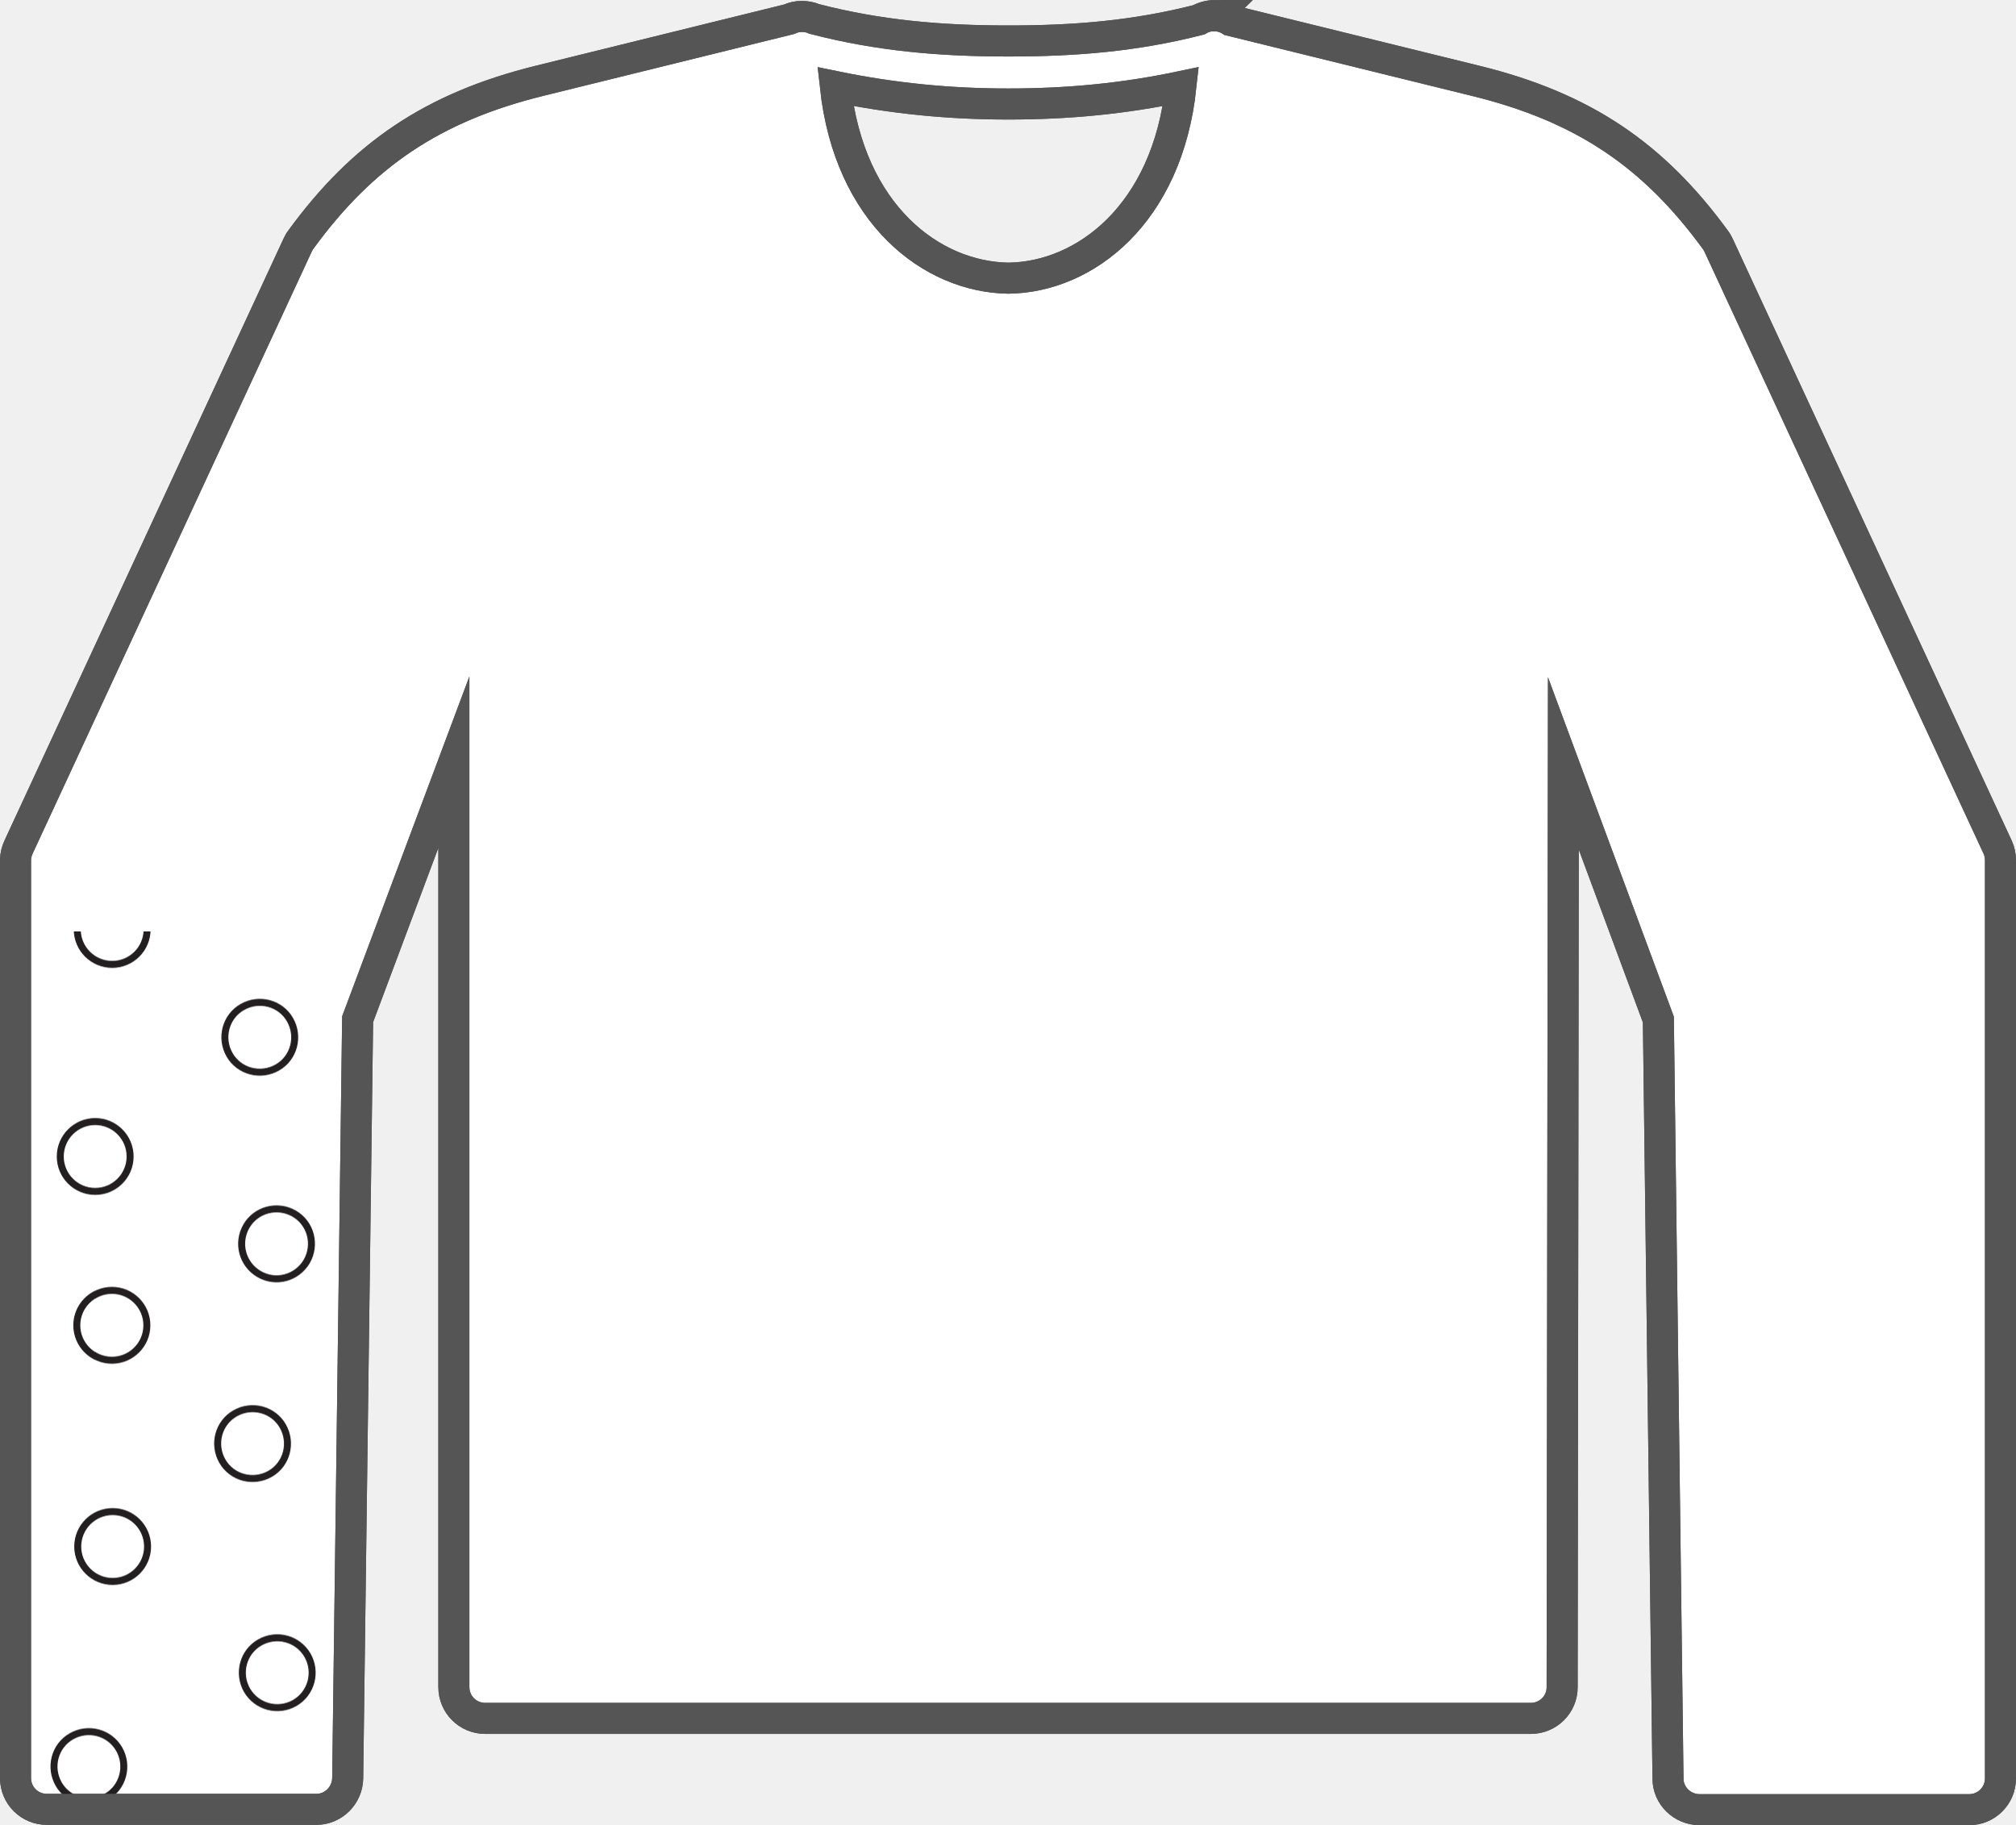
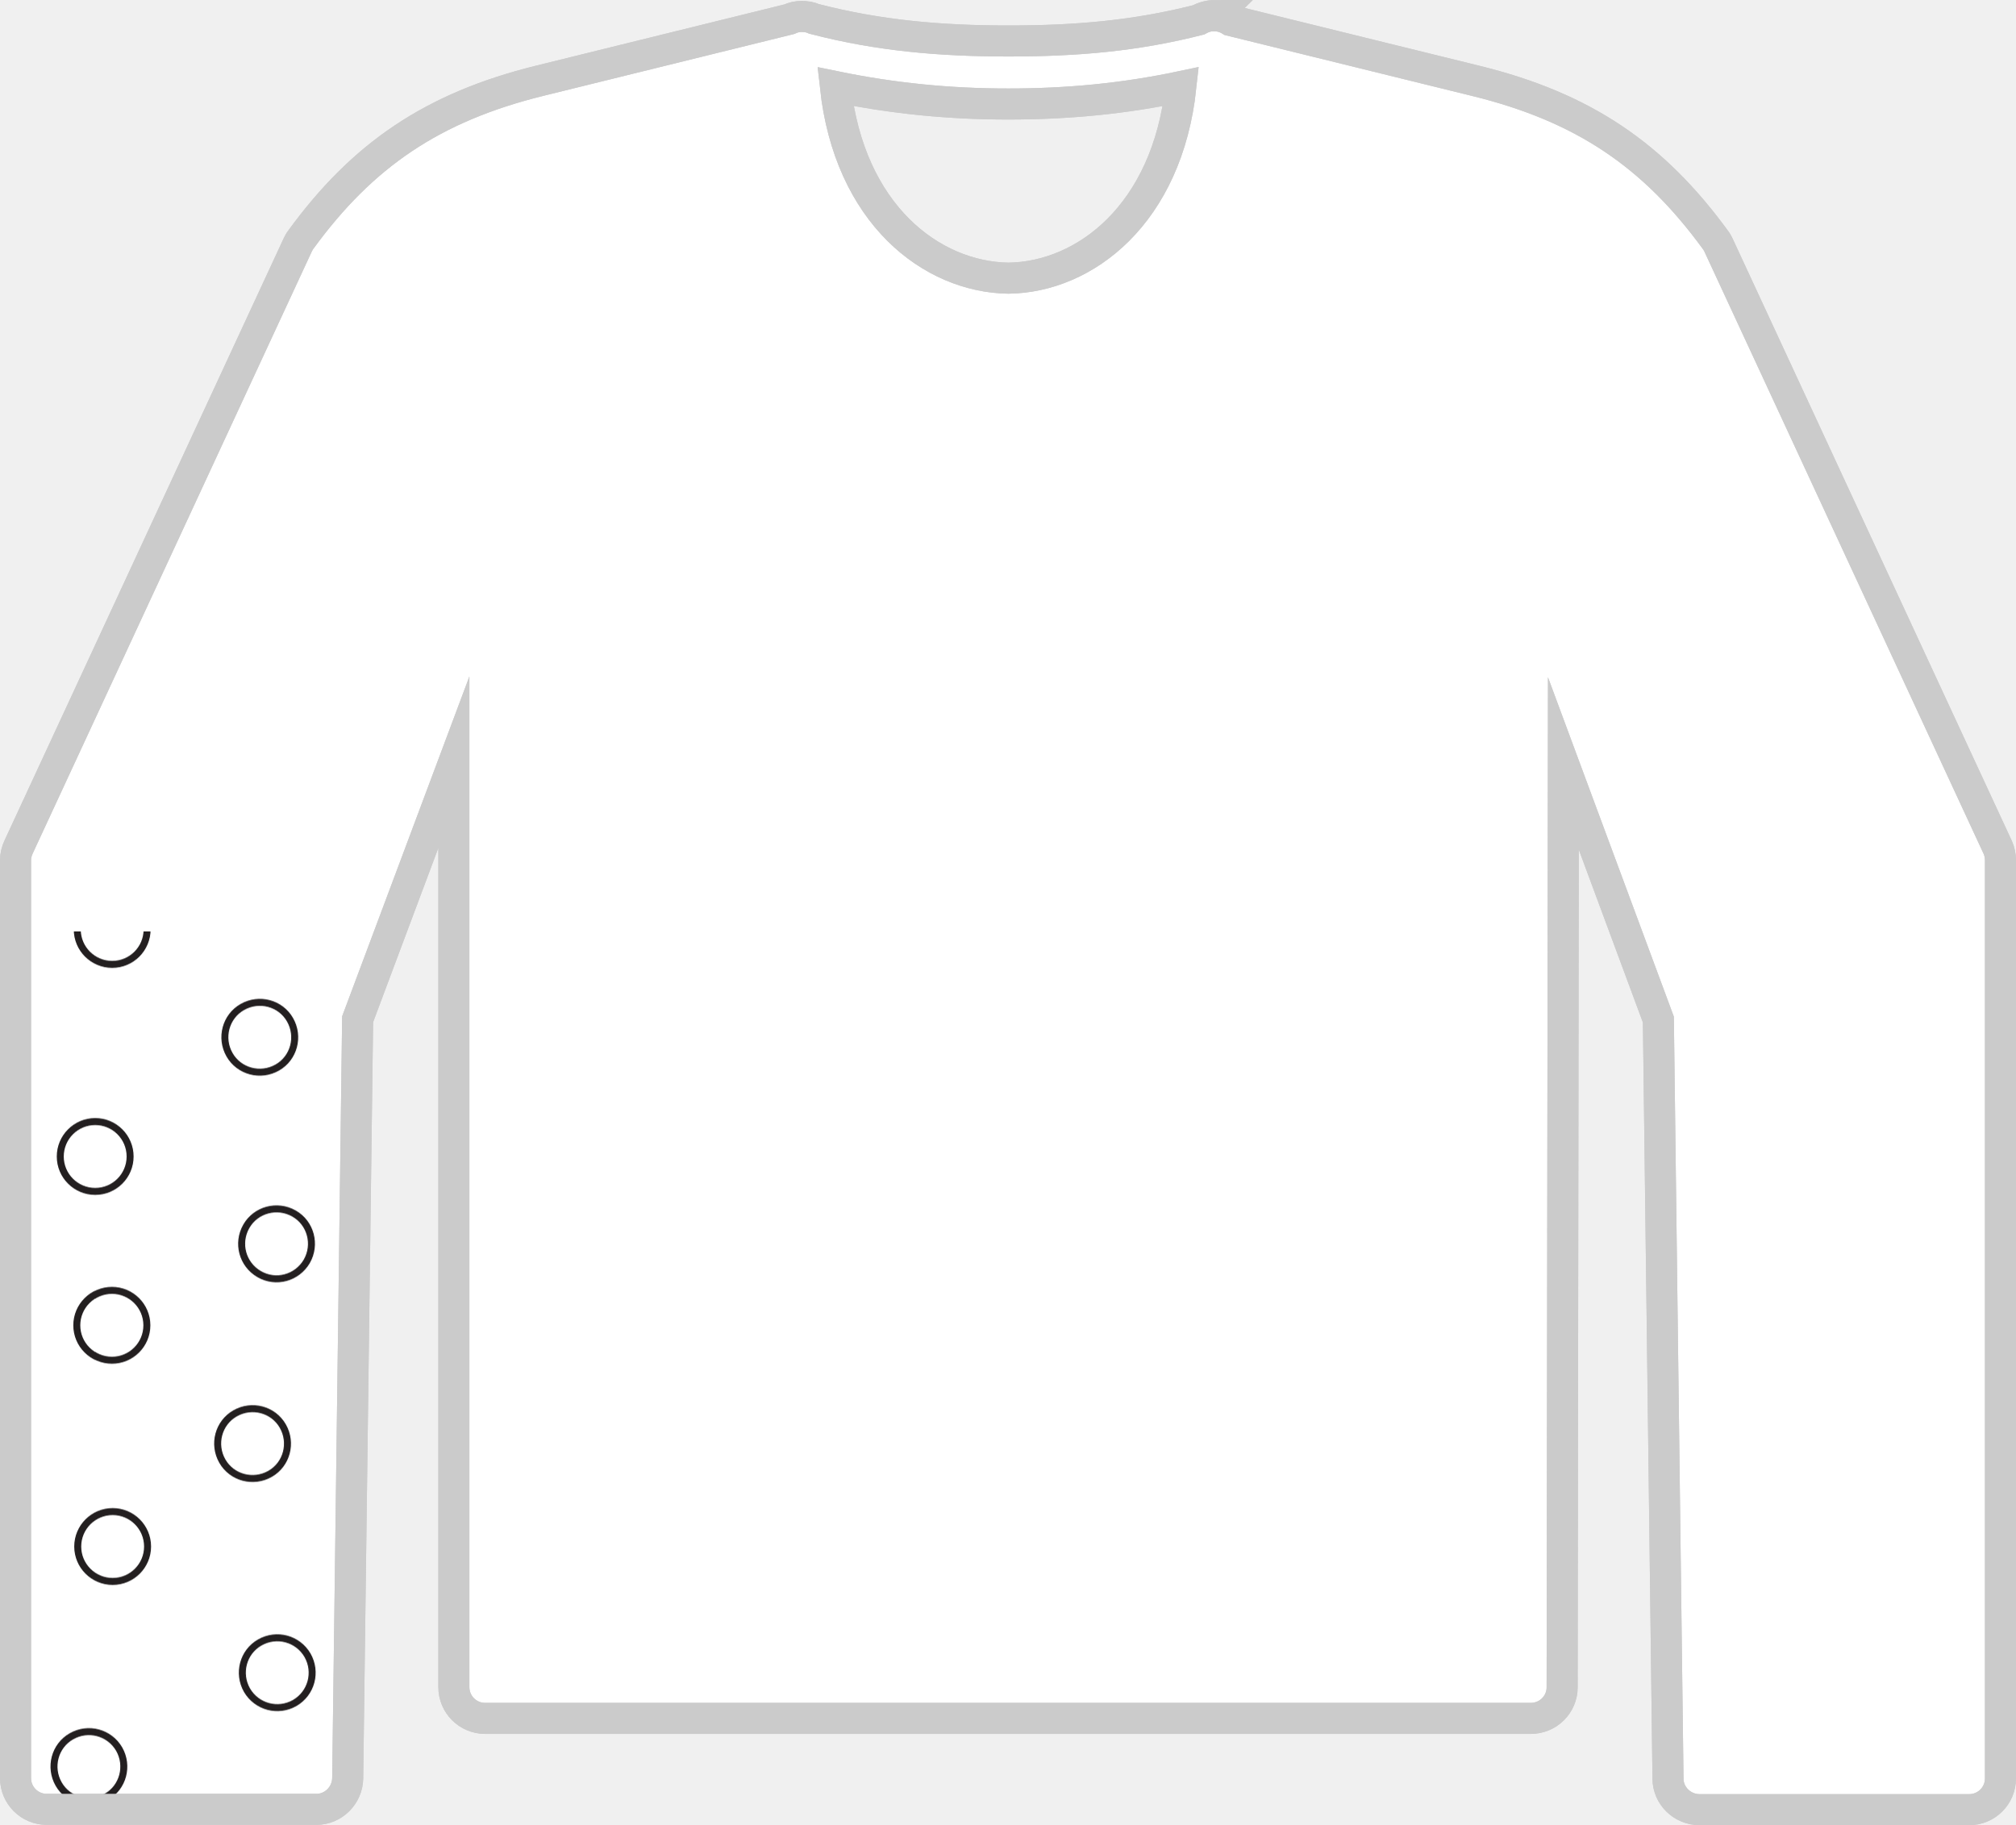
<svg xmlns="http://www.w3.org/2000/svg" id="Layer_2" data-name="Layer 2" viewBox="0 0 64.94 58.78">
  <defs>
    <style>
      .cls-1 {
        fill: url(#Circles);
      }

      .cls-1, .cls-2 {
        fill-rule: evenodd;
-         stroke: #555;
+         stroke: #cbcbcb;
        stroke-miterlimit: 10;
      }

      .cls-3 {
        stroke: #231f20;
        stroke-width: .3px;
      }

      .cls-3, .cls-4 {
        fill: none;
      }

      .cls-2 {
        fill: #fff;
      }
    </style>
    <pattern id="Circles" x="0" y="0" width="46.77" height="54" patternTransform="translate(-838.79 401.19) scale(.75)" patternUnits="userSpaceOnUse" viewBox="0 0 46.77 54">
      <g>
        <rect class="cls-4" x="0" width="46.77" height="54" />
        <g>
          <path class="cls-3" d="m41.06,21.58c.41-.72.17-1.63-.55-2.05-.72-.41-1.63-.17-2.05.55-.41.72-.17,1.63.55,2.05.72.41,1.63.17,2.05-.55Z" />
          <path class="cls-3" d="m39.81,29.92c-.41-.72-1.33-.96-2.05-.55-.72.41-.96,1.33-.55,2.05.41.72,1.33.96,2.05.55.72-.41.96-1.33.55-2.05Z" />
          <path class="cls-3" d="m31.56,16.83c-.41-.72-1.33-.96-2.05-.55-.72.41-.96,1.33-.55,2.05.41.72,1.33.96,2.05.55.72-.41.96-1.33.55-2.05Z" />
          <path class="cls-3" d="m24.02,23.62c.41-.72.17-1.64-.55-2.05-.72-.41-1.64-.17-2.05.55-.41.72-.17,1.63.55,2.05.72.41,1.63.17,2.05-.55Z" />
          <path class="cls-3" d="m26.81,29.83c-.41-.72-1.33-.96-2.05-.55-.72.41-.96,1.33-.55,2.05.41.72,1.33.96,2.05.55.72-.41.96-1.33.55-2.05Z" />
          <circle class="cls-3" cx="32.43" cy="36" r="1.5" />
          <path class="cls-3" d="m6.52,23.67c-.41-.72-.17-1.64.55-2.05.72-.41,1.63-.17,2.05.55.41.72.17,1.63-.55,2.05-.72.41-1.63.17-2.05-.55Z" />
          <path class="cls-3" d="m7.15,31.25c.41-.72,1.33-.96,2.05-.55.72.42.96,1.33.55,2.05-.41.72-1.33.96-2.05.55-.72-.41-.96-1.33-.55-2.05Z" />
          <path class="cls-3" d="m12.42,16.42c.41-.72,1.33-.96,2.05-.55.72.41.96,1.33.55,2.05-.41.72-1.33.96-2.05.55-.72-.41-.96-1.33-.55-2.05Z" />
          <circle class="cls-3" cx="18" cy="35" r="1.5" />
          <path class="cls-3" d="m41.02,50c-.41.72-1.33.96-2.05.55-.72-.41-.96-1.33-.55-2.05.41-.72,1.33-.96,2.05-.55.72.41.96,1.33.55,2.05Z" />
          <path class="cls-3" d="m25.31,50.08c-.41.72-1.33.96-2.05.55-.72-.42-.96-1.33-.55-2.05.41-.72,1.33-.96,2.05-.55.72.41.96,1.33.55,2.05Z" />
          <circle class="cls-3" cx="31.18" cy="45" r="1.5" />
          <path class="cls-3" d="m5.77,50.38c.41.72,1.33.96,2.05.55.72-.41.96-1.33.55-2.05-.41-.72-1.33-.96-2.05-.55-.72.41-.96,1.33-.55,2.05Z" />
          <circle class="cls-3" cx="15.84" cy="43" r="1.5" />
          <path class="cls-3" d="m40.27,3.75c.41.72.17,1.63-.55,2.05-.72.42-1.63.17-2.05-.55-.41-.72-.17-1.64.55-2.05.72-.41,1.63-.17,2.05.55Z" />
          <path class="cls-3" d="m32.48,9.75c-.41.72-1.33.96-2.05.55-.72-.41-.96-1.33-.55-2.05.41-.72,1.33-.96,2.05-.55.72.41.96,1.33.55,2.05Z" />
          <path class="cls-3" d="m25.36,3.12c.41.72.17,1.63-.55,2.05-.72.41-1.63.17-2.05-.55-.41-.72-.17-1.64.55-2.05.72-.41,1.63-.17,2.05.55Z" />
          <path class="cls-3" d="m6.49,3.75c-.41.72-.17,1.63.55,2.05.72.42,1.63.17,2.05-.55.41-.72.17-1.64-.55-2.05-.72-.41-1.64-.17-2.05.55Z" />
          <path class="cls-3" d="m14.79,8.75c.41.72,1.33.96,2.05.55.72-.41.96-1.33.55-2.05-.41-.72-1.33-.96-2.05-.55-.72.41-.96,1.33-.55,2.05Z" />
          <circle class="cls-3" cx="47.52" cy="17.5" r="1.5" />
          <circle class="cls-3" cx="47.5" cy="45" r="1.5" />
          <path class="cls-3" d="m25.81,39.33c-.41-.72-1.33-.96-2.05-.55-.72.41-.96,1.33-.55,2.05.41.72,1.33.96,2.05.55.72-.41.96-1.33.55-2.05Z" />
          <path class="cls-3" d="m17.31,26.33c-.41-.72-1.33-.96-2.05-.55-.72.41-.96,1.33-.55,2.05.41.72,1.33.96,2.05.55.72-.41.96-1.33.55-2.05Z" />
          <path class="cls-3" d="m33.55,24.45c-.41-.72-1.33-.96-2.05-.55-.72.41-.96,1.33-.55,2.05.41.72,1.33.96,2.05.55.72-.41.96-1.33.55-2.05Z" />
          <path class="cls-3" d="m24.56,12.83c-.41-.72-1.33-.96-2.05-.55-.72.41-.96,1.33-.55,2.05.41.72,1.33.96,2.05.55.72-.41.96-1.33.55-2.05Z" />
          <path class="cls-3" d="m8.06,12.33c-.41-.72-1.33-.96-2.05-.55-.72.41-.96,1.33-.55,2.05.41.72,1.33.96,2.05.55.72-.41.96-1.33.55-2.05Z" />
          <path class="cls-3" d="m40.12,12.25c-.41-.72-1.33-.96-2.05-.55-.72.41-.96,1.33-.55,2.05.42.72,1.33.96,2.05.55.72-.41.96-1.33.55-2.05Z" />
          <path class="cls-3" d="m8.31,39.33c-.41-.72-1.33-.96-2.05-.55-.72.41-.96,1.33-.55,2.05.41.72,1.33.96,2.05.55.72-.41.96-1.33.55-2.05Z" />
          <path class="cls-3" d="m16.81,52.08c-.41-.72-1.33-.96-2.05-.55-.72.41-.96,1.33-.55,2.05.41.72,1.33.96,2.05.55.72-.42.96-1.33.55-2.05Z" />
          <path class="cls-3" d="m34.56,52.58c-.41-.72-1.33-.96-2.05-.55-.72.41-.96,1.33-.55,2.05.41.72,1.33.96,2.05.55.72-.42.96-1.33.55-2.05Z" />
          <circle class="cls-3" cx="39.5" cy="41.25" r="1.5" />
          <circle class="cls-3" cx="46.77" cy="54.75" r="1.5" />
          <path class="cls-3" d="m47.8,26.2c-.42-.72-1.33-.96-2.05-.55-.72.41-.96,1.33-.55,2.05.41.72,1.33.96,2.05.55.72-.41.96-1.33.55-2.05Z" />
          <circle class="cls-3" cx="47.48" cy="8" r="1.5" />
          <circle class="cls-3" cx="45.48" cy="36.25" r="1.5" />
        </g>
        <g>
          <circle class="cls-3" cx=".75" cy="17.5" r="1.5" />
          <circle class="cls-3" cx=".73" cy="45" r="1.5" />
          <circle class="cls-3" cy="54.75" r="1.5" />
          <path class="cls-3" d="m1.03,26.2c-.42-.72-1.33-.96-2.05-.55-.72.41-.96,1.33-.55,2.05.41.72,1.33.96,2.05.55.72-.41.96-1.33.55-2.05Z" />
          <circle class="cls-3" cx=".72" cy="8" r="1.5" />
          <circle class="cls-3" cx="-1.28" cy="36.25" r="1.5" />
        </g>
        <g>
          <path class="cls-3" d="m16.81-1.93c-.41-.72-1.33-.96-2.05-.55-.72.41-.96,1.33-.55,2.05.41.72,1.33.96,2.05.55.72-.41.96-1.33.55-2.05Z" />
          <path class="cls-3" d="m34.56-1.43c-.41-.72-1.33-.96-2.05-.55-.72.41-.96,1.33-.55,2.05.41.72,1.33.96,2.05.55.72-.41.96-1.33.55-2.05Z" />
          <circle class="cls-3" cx="46.77" cy=".75" r="1.5" />
        </g>
        <circle class="cls-3" cy=".75" r="1.5" />
      </g>
    </pattern>
  </defs>
  <g id="Scratch">
    <g>
      <path class="cls-2" d="m26.91,2.79c1.85.38,3.66.56,5.57.56s3.71-.17,5.56-.56c-.44,4.11-3.09,6.14-5.56,6.17-2.48-.04-5.12-2.06-5.57-6.17Zm12.23-2.29c-.19,0-.37.05-.53.14-2.04.52-3.95.68-6.13.68s-4.17-.17-6.25-.71c-.13-.06-.27-.08-.41-.08-.14,0-.27.03-.4.09l-8.03,1.98c-3.45.85-5.71,2.39-7.7,5.12-.04.05-.07.11-.1.17L.6,27.28c-.06.13-.1.28-.1.42v29.57c0,.56.45,1.01,1.01,1.01h8.68c.55,0,1-.45,1.01-1l.32-24.45,3.1-8.28v29.79c0,.56.45,1.01,1.01,1.01h33.68c.56,0,1.01-.45,1.01-1l.04-29.76,3.06,8.25.31,24.45c0,.55.46,1,1.02,1h8.68c.56,0,1.01-.45,1.01-1.01v-29.57c0-.14-.03-.29-.09-.42l-8.99-19.39c-.03-.06-.06-.12-.1-.17-1.99-2.73-4.25-4.27-7.7-5.12l-7.92-1.95c-.16-.1-.33-.15-.51-.15h0Z" />
      <path class="cls-1" d="m26.91,2.79c1.85.38,3.66.56,5.57.56s3.71-.17,5.56-.56c-.44,4.11-3.09,6.14-5.56,6.17-2.48-.04-5.12-2.06-5.57-6.17Zm12.23-2.29c-.19,0-.37.05-.53.14-2.04.52-3.95.68-6.13.68s-4.17-.17-6.25-.71c-.13-.06-.27-.08-.41-.08-.14,0-.27.03-.4.09l-8.03,1.98c-3.45.85-5.71,2.39-7.7,5.12-.04.05-.07.11-.1.17L.6,27.28c-.06.13-.1.28-.1.42v29.57c0,.56.45,1.01,1.01,1.01h8.68c.55,0,1-.45,1.01-1l.32-24.45,3.1-8.28v29.79c0,.56.45,1.01,1.01,1.01h33.68c.56,0,1.01-.45,1.01-1l.04-29.76,3.06,8.25.31,24.45c0,.55.46,1,1.02,1h8.68c.56,0,1.01-.45,1.01-1.01v-29.57c0-.14-.03-.29-.09-.42l-8.99-19.39c-.03-.06-.06-.12-.1-.17-1.99-2.73-4.25-4.27-7.7-5.12l-7.92-1.95c-.16-.1-.33-.15-.51-.15h0Z" />
    </g>
  </g>
</svg>
